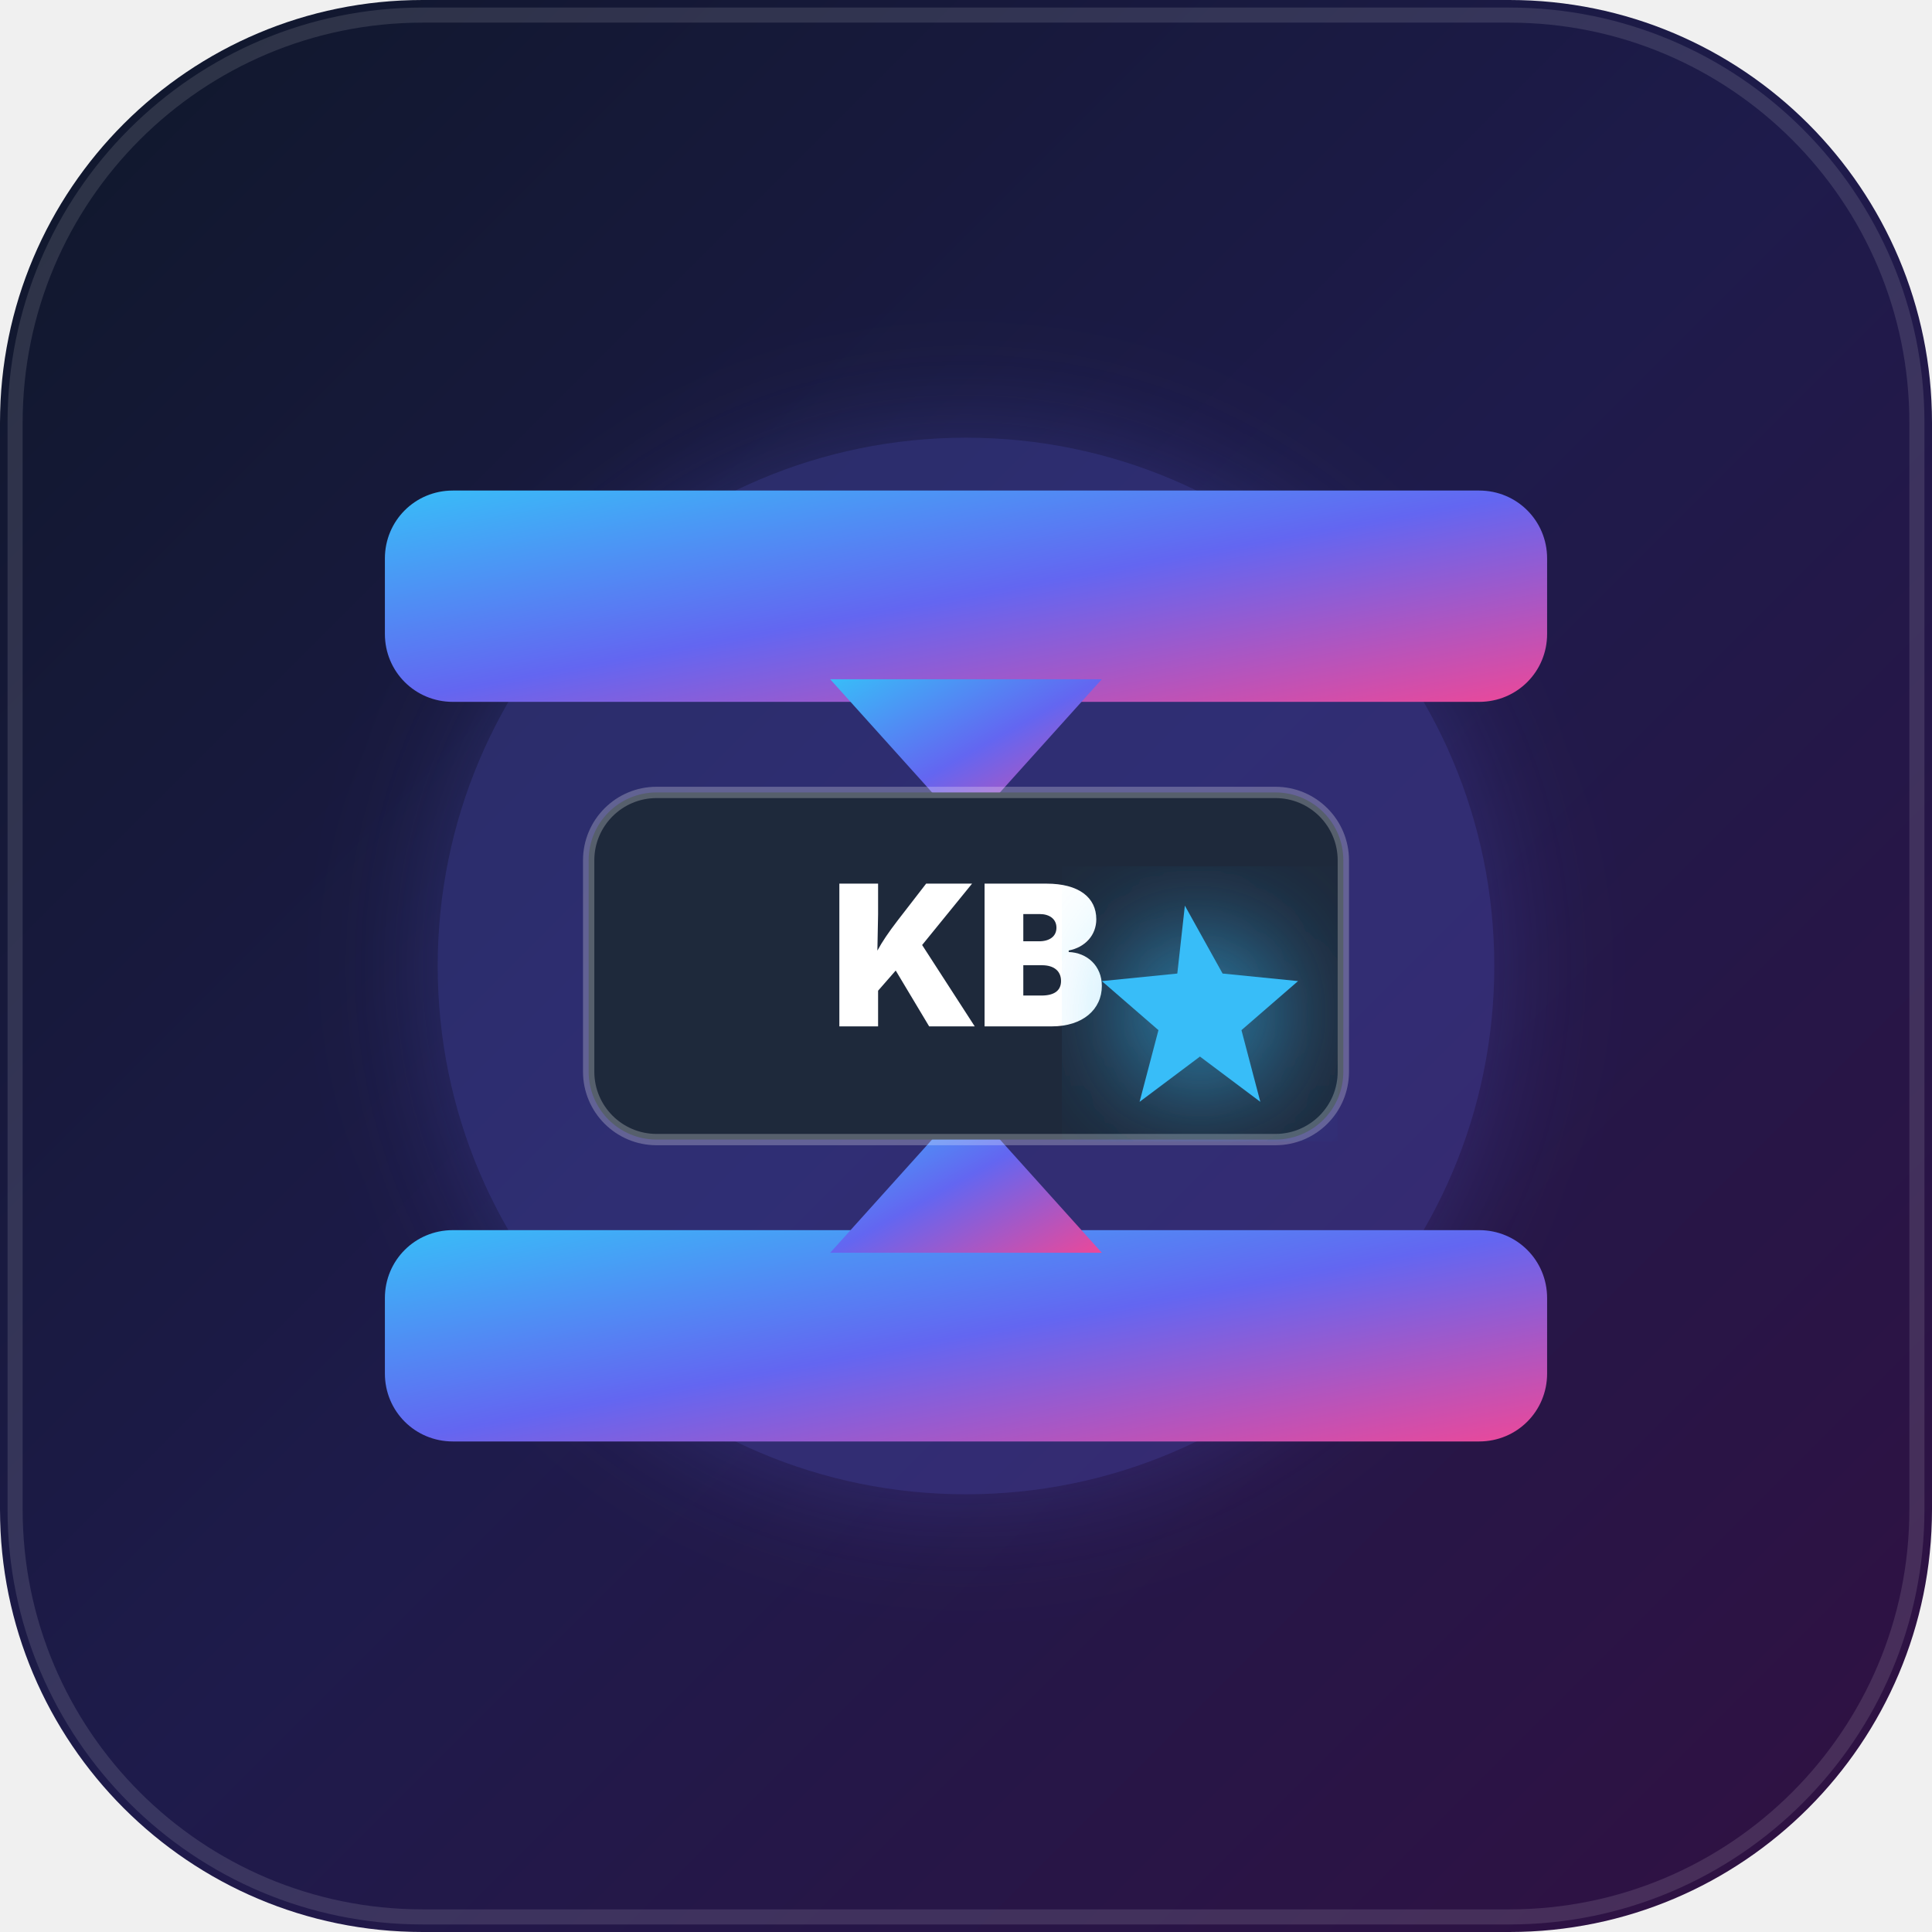
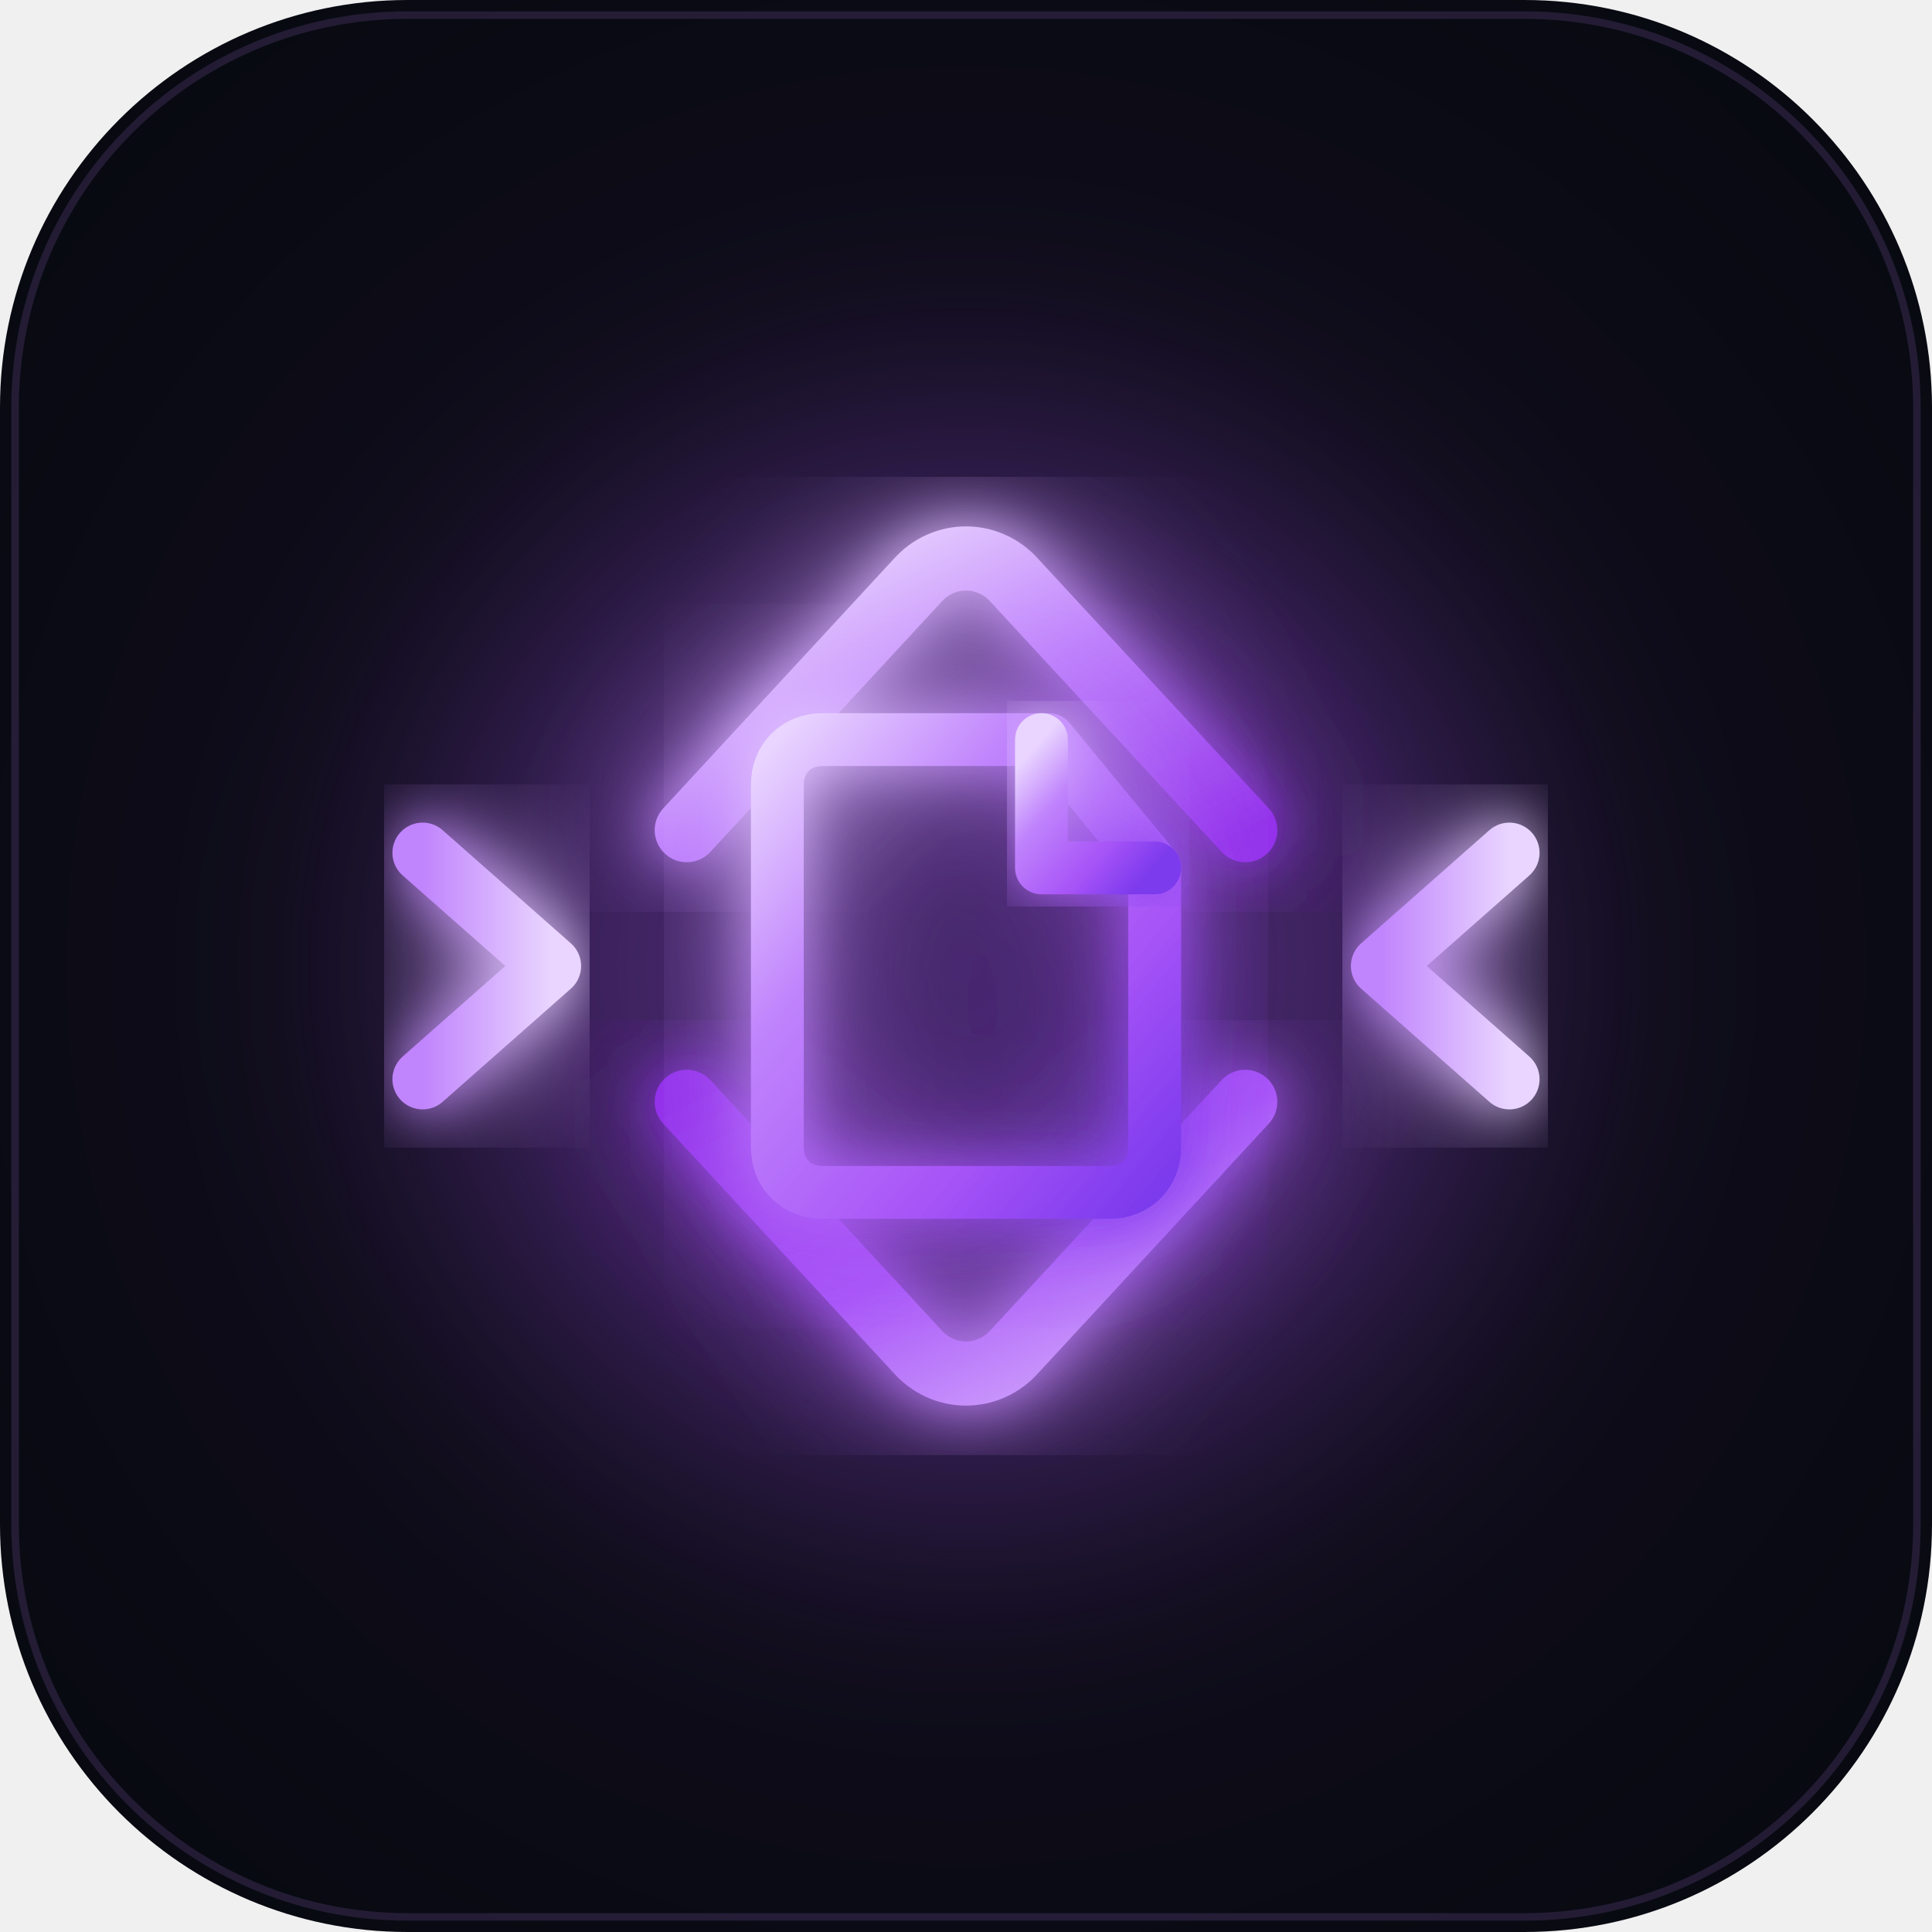
<svg xmlns="http://www.w3.org/2000/svg" viewBox="0 0 512 512" width="512" height="512">
  <defs>
-     <linearGradient id="bgGrad" x1="0%" y1="0%" x2="100%" y2="100%">
-       <stop offset="0%" stop-color="#0f172a" />
-       <stop offset="50%" stop-color="#1e1b4b" />
-       <stop offset="100%" stop-color="#311042" />
+     <radialGradient id="bgGrad" cx="50%" cy="50%" r="65%">
+       <stop offset="0%" stop-color="#19112d" />
+       <stop offset="55%" stop-color="#0e0c19" />
+       <stop offset="100%" stop-color="#070910" />
+     </radialGradient>
+     <filter id="neonGlow" x="-30%" y="-30%" width="160%" height="160%">
+       <feGaussianBlur stdDeviation="8" result="coloredBlur" />
+       <feGaussianBlur stdDeviation="18" result="coloredBlurWide" />
+       <feMerge>
+         <feMergeNode in="coloredBlurWide" />
+         <feMergeNode in="coloredBlur" />
+         <feMergeNode in="SourceGraphic" />
+       </feMerge>
+     </filter>
+     <filter id="ambientGlow" x="-50%" y="-50%" width="200%" height="200%">
+       <feGaussianBlur stdDeviation="35" result="blur" />
+     </filter>
+     <linearGradient id="purpleGrad" x1="0%" y1="0%" x2="100%" y2="100%">
+       <stop offset="0%" stop-color="#e9d5ff" />
+       <stop offset="30%" stop-color="#c084fc" />
+       <stop offset="70%" stop-color="#a855f7" />
+       <stop offset="100%" stop-color="#7c3aed" />
    </linearGradient>
-     <linearGradient id="primaryGrad" x1="0%" y1="0%" x2="100%" y2="100%">
-       <stop offset="0%" stop-color="#38bdf8" />
-       <stop offset="50%" stop-color="#6366f1" />
-       <stop offset="100%" stop-color="#ec4899" />
+     <linearGradient id="bracketTopGrad" x1="0%" y1="0%" x2="100%" y2="100%">
+       <stop offset="0%" stop-color="#f3e8ff" />
+       <stop offset="50%" stop-color="#c084fc" />
+       <stop offset="100%" stop-color="#9333ea" />
+     </linearGradient>
+     <linearGradient id="bracketBottomGrad" x1="0%" y1="0%" x2="100%" y2="100%">
+       <stop offset="0%" stop-color="#9333ea" />
+       <stop offset="50%" stop-color="#a855f7" />
+       <stop offset="100%" stop-color="#d8b4fe" />
    </linearGradient>
    <linearGradient id="arrowGrad" x1="0%" y1="0%" x2="100%" y2="0%">
-       <stop offset="0%" stop-color="#38bdf8" />
-       <stop offset="100%" stop-color="#a855f7" />
+       <stop offset="0%" stop-color="#c084fc" />
+       <stop offset="100%" stop-color="#e9d5ff" />
    </linearGradient>
-     <filter id="glow" x="-20%" y="-20%" width="140%" height="140%">
-       <feGaussianBlur stdDeviation="16" result="blur" />
-       <feComposite in="SourceGraphic" in2="blur" operator="over" />
-     </filter>
  </defs>
-   <rect width="512" height="512" rx="112" fill="url(#bgGrad)" />
-   <rect width="504" height="504" x="4" y="4" rx="108" fill="none" stroke="rgba(255, 255, 255, 0.12)" stroke-width="4" />
-   <circle cx="256" cy="256" r="140" fill="#6366f1" opacity="0.25" filter="url(#glow)" />
-   <path d="M 120 130 L 392 130 C 402 130 410 138 410 148 L 410 168 C 410 178 402 186 392 186 L 120 186 C 110 186 102 178 102 168 L 102 148 C 102 138 110 130 120 130 Z" fill="url(#primaryGrad)" />
-   <polygon points="256,220 220,180 292,180" fill="url(#primaryGrad)" />
-   <path d="M 120 326 L 392 326 C 402 326 410 334 410 344 L 410 364 C 410 374 402 382 392 382 L 120 382 C 110 382 102 374 102 364 L 102 344 C 102 334 110 326 120 326 Z" fill="url(#primaryGrad)" />
-   <polygon points="256,292 220,332 292,332" fill="url(#primaryGrad)" />
-   <rect x="156" y="210" width="200" height="92" rx="18" fill="#1e293b" stroke="rgba(255, 255, 255, 0.25)" stroke-width="3" />
-   <text x="220" y="272" font-family="'Plus Jakarta Sans', system-ui, -apple-system, sans-serif" font-weight="900" font-size="52" fill="#ffffff" letter-spacing="-1">KB</text>
-   <polygon points="314,240 324,258 344,260 329,273 334,292 318,280 302,292 307,273 292,260 312,258" fill="#38bdf8" filter="url(#glow)" />
+   <rect width="512" height="512" rx="108" fill="url(#bgGrad)" />
+   <rect width="504" height="504" x="4" y="4" rx="104" fill="none" stroke="rgba(192, 132, 252, 0.15)" stroke-width="2" />
+   <circle cx="256" cy="256" r="140" fill="#a855f7" opacity="0.32" filter="url(#ambientGlow)" />
+   <path d="M 182 220 L 243 154 C 250 146 262 146 269 154 L 330 220" fill="none" stroke="url(#bracketTopGrad)" stroke-width="17" stroke-linecap="round" stroke-linejoin="round" filter="url(#neonGlow)" />
+   <path d="M 182 292 L 243 358 C 250 366 262 366 269 358 L 330 292" fill="none" stroke="url(#bracketBottomGrad)" stroke-width="17" stroke-linecap="round" stroke-linejoin="round" filter="url(#neonGlow)" />
+   <path d="M 218 316 L 294 316 C 301 316 306 311 306 304 L 306 230 L 278 196 L 218 196 C 211 196 206 201 206 208 L 206 304 C 206 311 211 316 218 316 Z" fill="none" stroke="url(#purpleGrad)" stroke-width="14" stroke-linejoin="round" filter="url(#neonGlow)" />
+   <path d="M 276 196 L 276 230 L 306 230" fill="none" stroke="url(#purpleGrad)" stroke-width="14" stroke-linejoin="round" stroke-linecap="round" filter="url(#neonGlow)" />
+   <line x1="58" y1="256" x2="142" y2="256" stroke="url(#arrowGrad)" stroke-width="16" stroke-linecap="round" filter="url(#neonGlow)" />
+   <path d="M 112 226 L 146 256 L 112 286" fill="none" stroke="url(#arrowGrad)" stroke-width="16" stroke-linecap="round" stroke-linejoin="round" filter="url(#neonGlow)" />
+   <line x1="454" y1="256" x2="370" y2="256" stroke="url(#arrowGrad)" stroke-width="16" stroke-linecap="round" filter="url(#neonGlow)" />
+   <path d="M 400 226 L 366 256 L 400 286" fill="none" stroke="url(#arrowGrad)" stroke-width="16" stroke-linecap="round" stroke-linejoin="round" filter="url(#neonGlow)" />
</svg>
